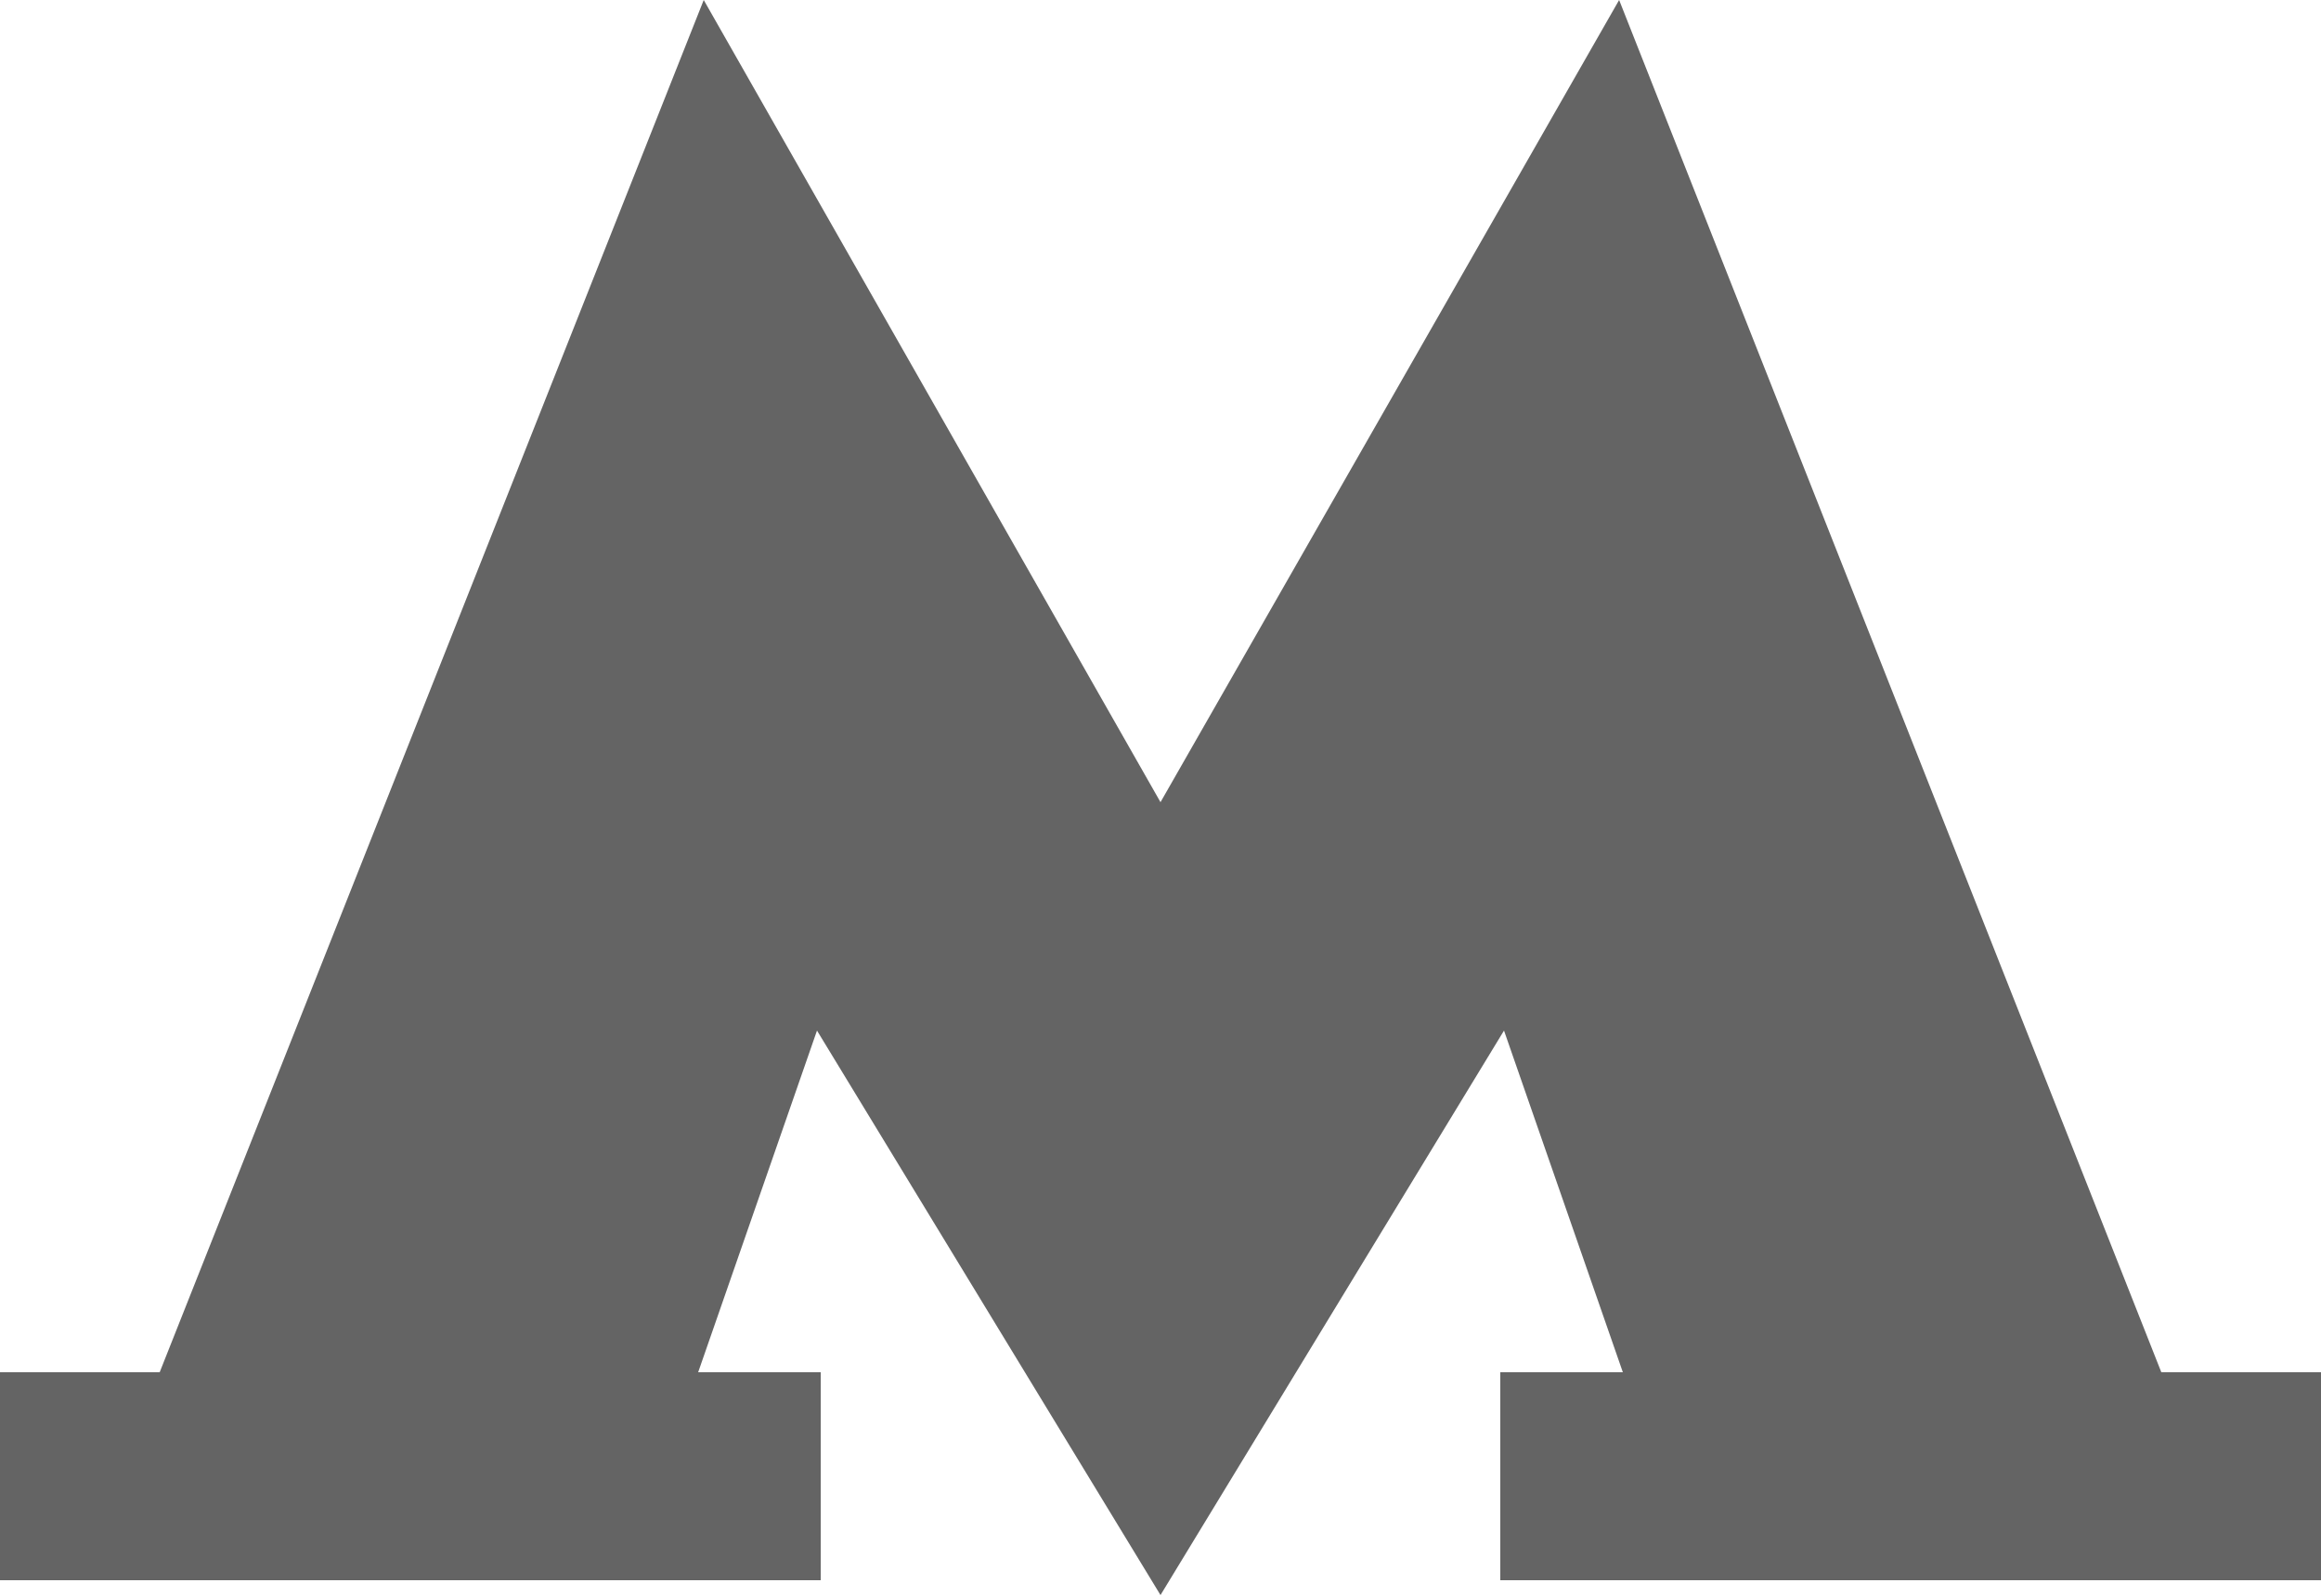
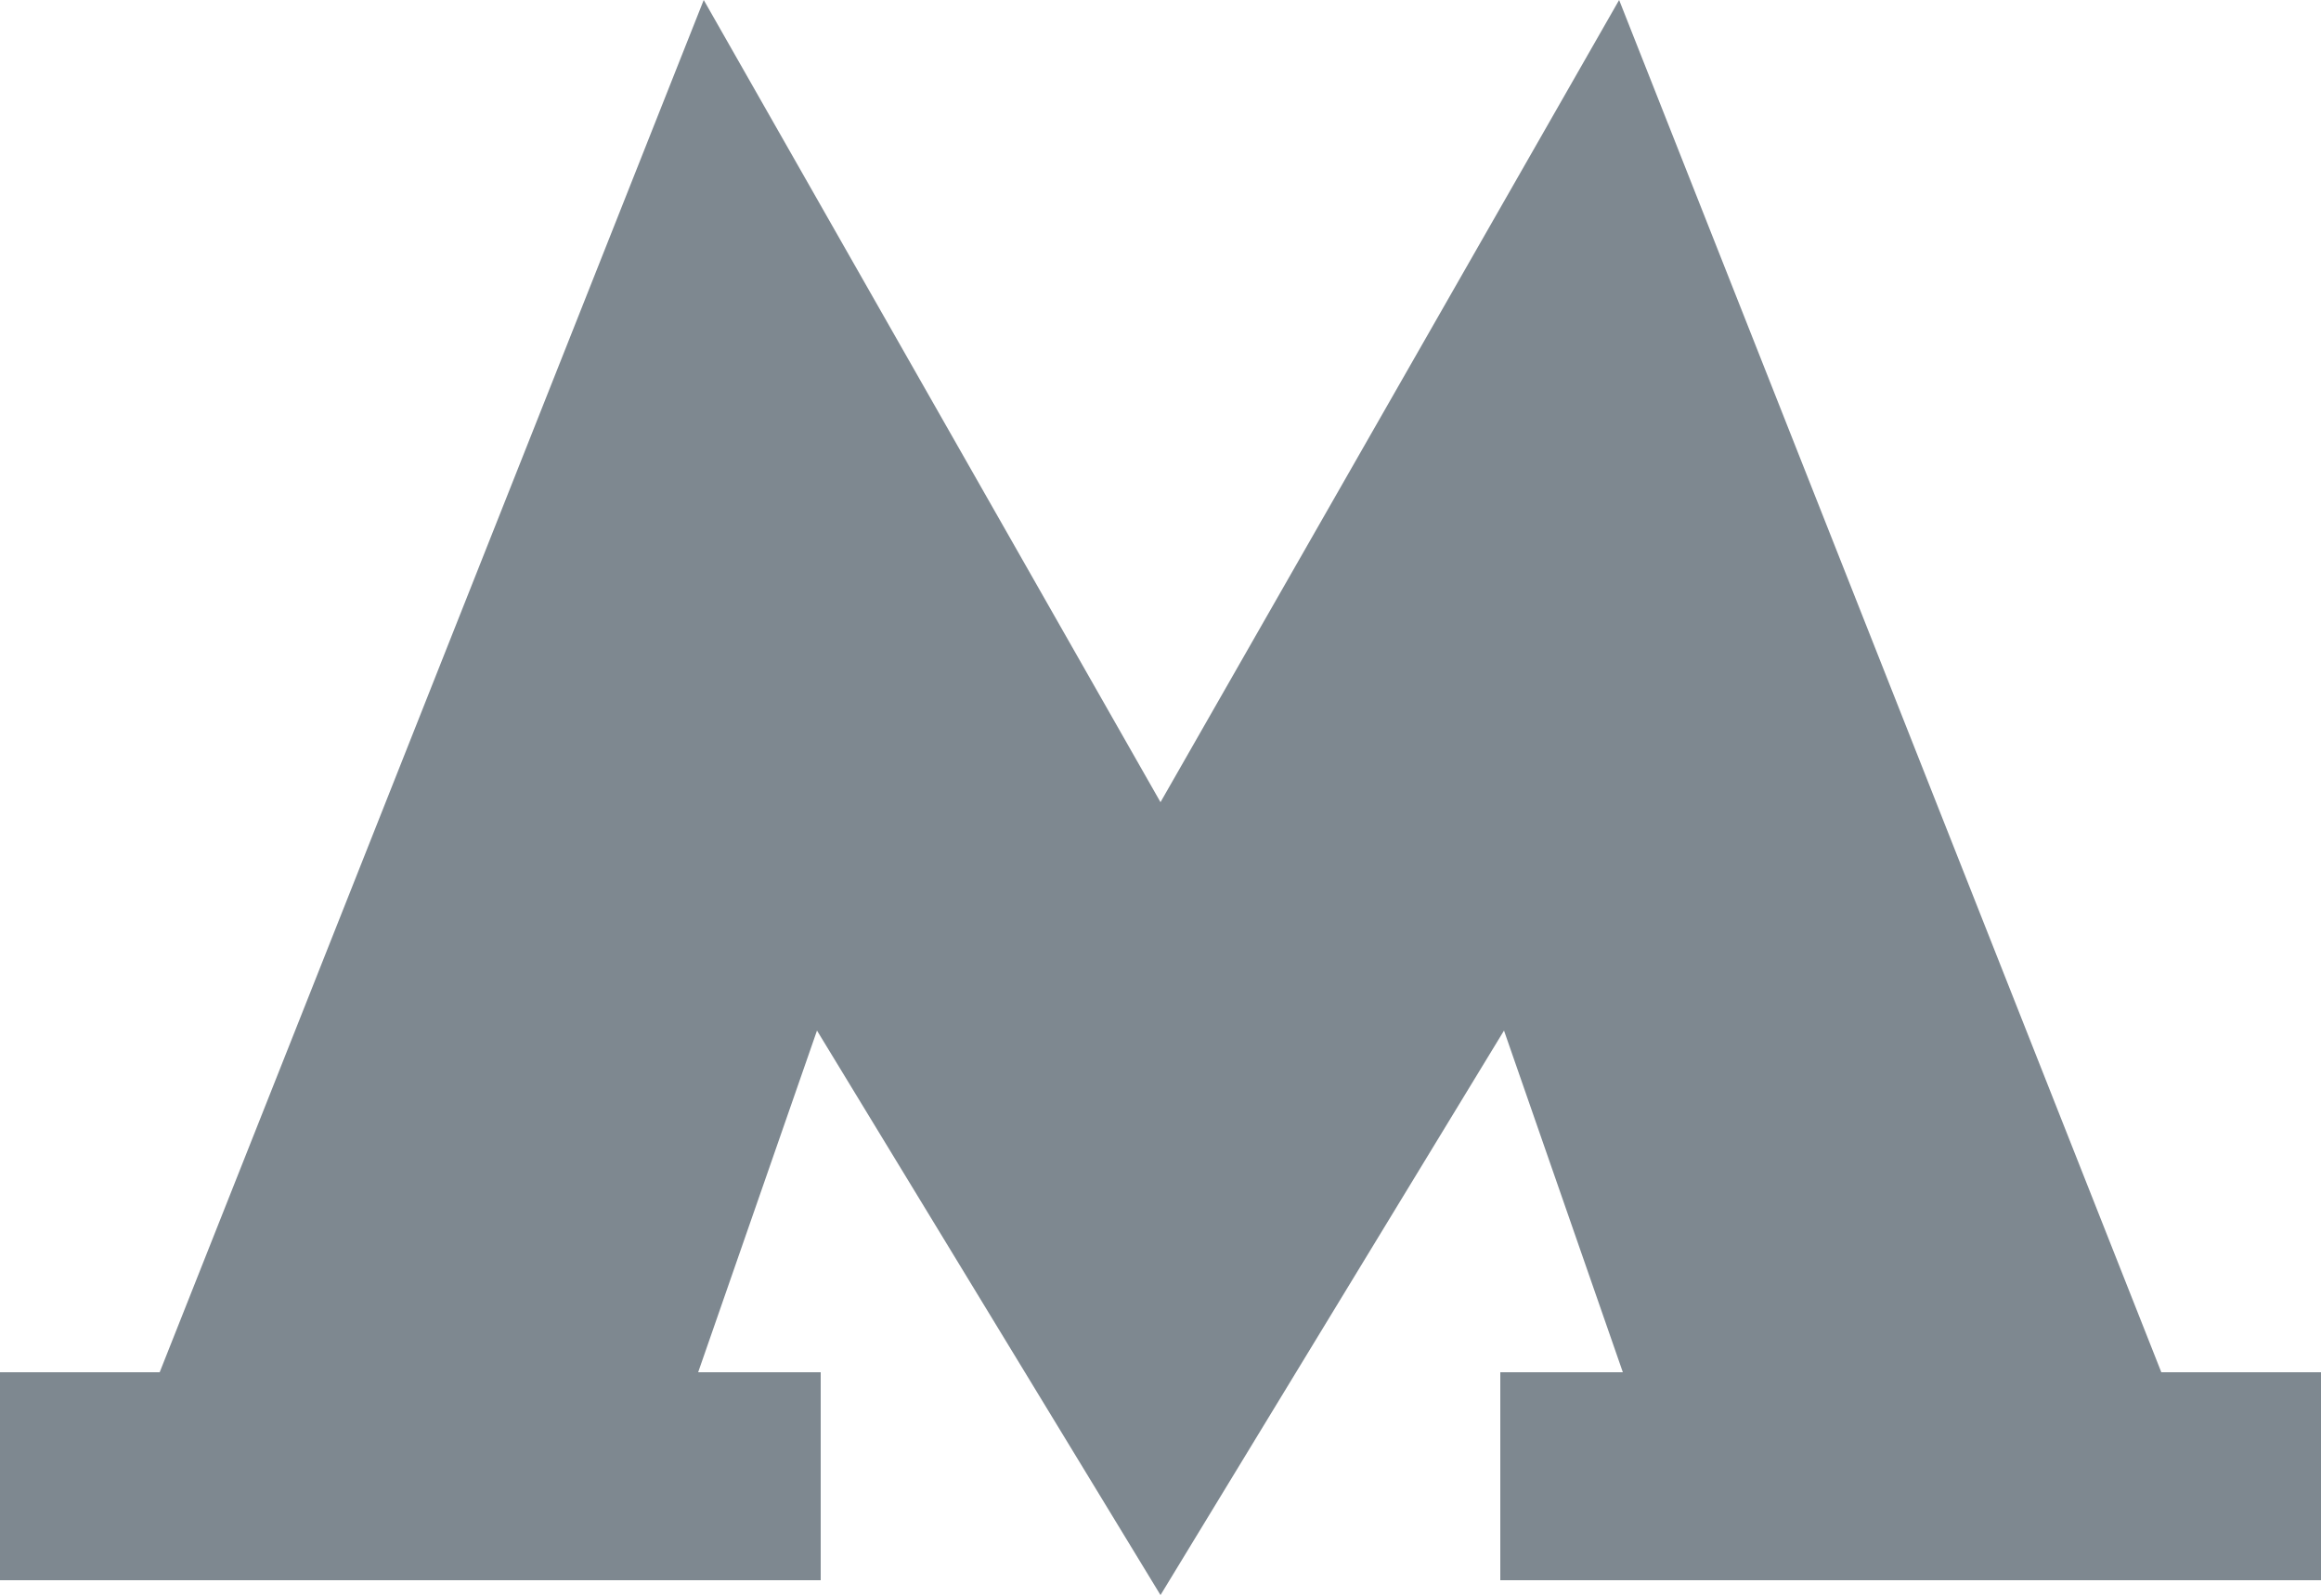
<svg xmlns="http://www.w3.org/2000/svg" version="1.1" width="125px" height="85.9px" viewBox="337.5 232.3 125 85.9" xml:space="preserve">
-   <polygon fill="#646464" points="453.9,306.2 424.7,232.3 400,275.5 375.4,232.3 346.1,306.2 337.5,306.2 337.5,317.4 381.7,317.4  381.7,306.2 375.1,306.2 381.5,287.8 400,318.2 418.5,287.8 424.9,306.2 418.3,306.2 418.3,317.4 462.5,317.4 462.5,306.2 " />
+   <polygon fill="#7e8890" points="453.9,306.2 424.7,232.3 400,275.5 375.4,232.3 346.1,306.2 337.5,306.2 337.5,317.4 381.7,317.4  381.7,306.2 375.1,306.2 381.5,287.8 400,318.2 418.5,287.8 424.9,306.2 418.3,306.2 418.3,317.4 462.5,317.4 462.5,306.2 " />
</svg>
